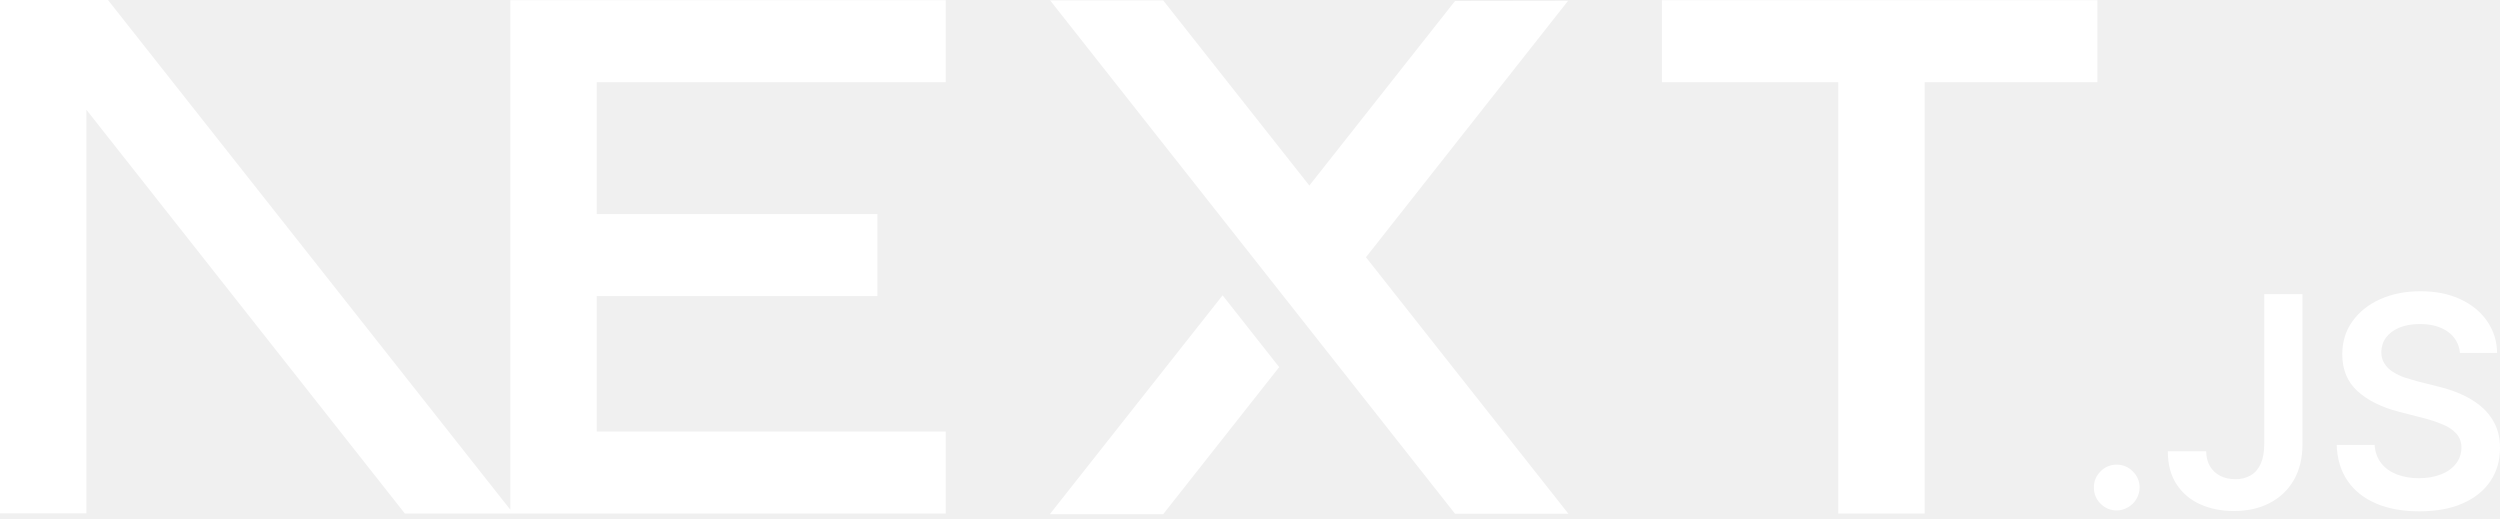
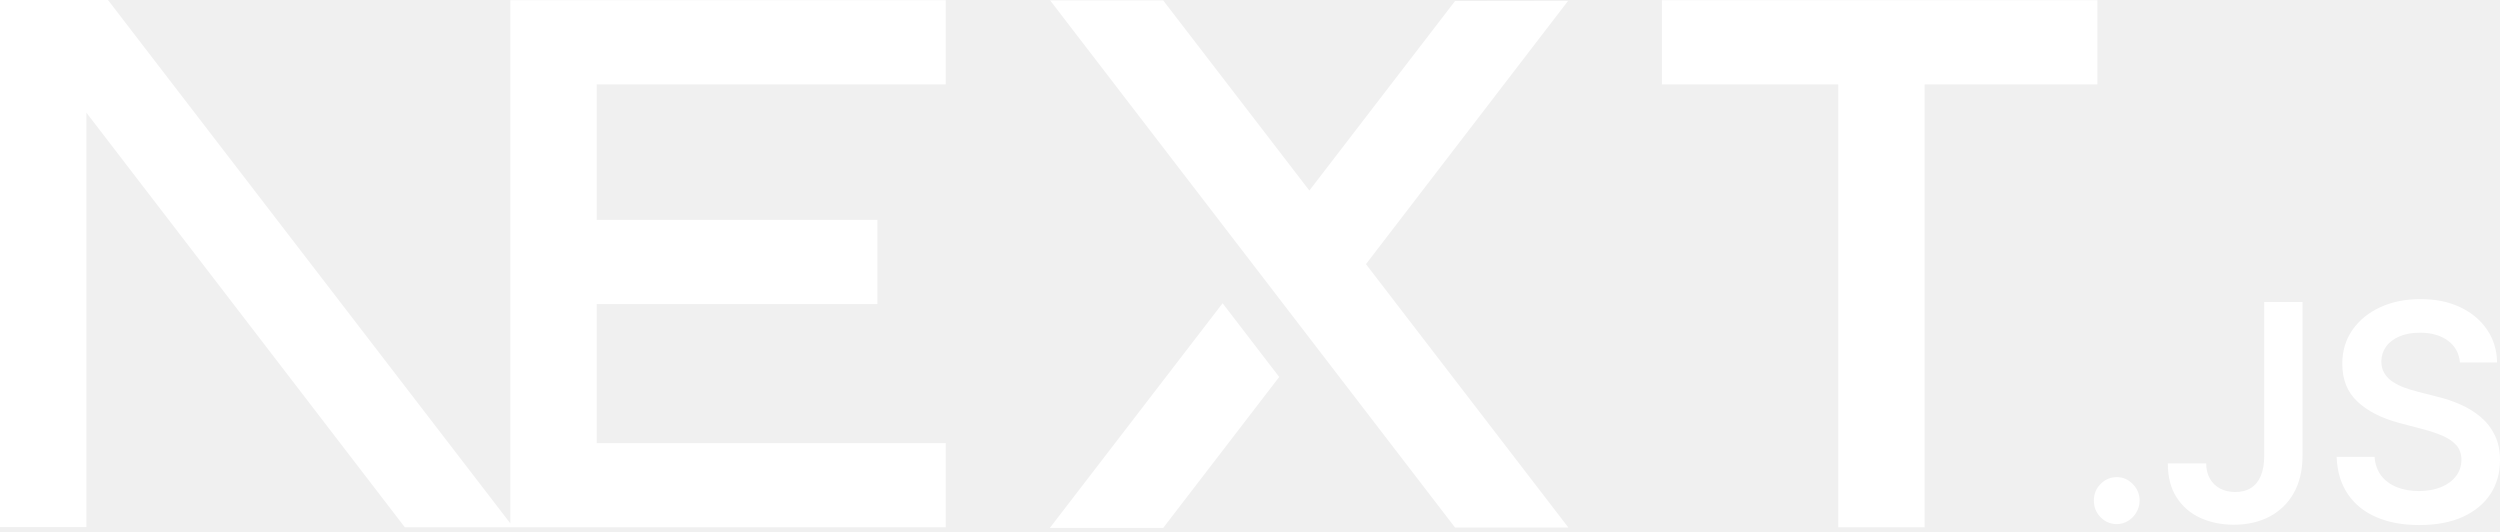
- <svg xmlns="http://www.w3.org/2000/svg" width="111" height="23" fill="none">
-   <g clip-path="url(#A)">
-     <path d="M93.124.01v3.64h-7.67v19.151h-3.835V3.65h-7.829V.01h19.334zm.862 20.62a.97.97 0 0 1 .707.298c.203.198.304.436.307.713-.001.182-.05.36-.143.515s-.219.28-.372.368-.323.14-.499.139c-.281 0-.52-.099-.72-.298s-.299-.439-.297-.724c-.002-.277.097-.515.297-.713a.98.98 0 0 1 .72-.298zm-76.01 2.171L3.835 4.872v17.92H0V0h4.794l17.865 22.631V3.65L22.658.01h19.334v3.64H26.494v5.856h12.463v3.64H26.494v6.014h15.498v3.64H17.976zm36.307-9.689l2.513 3.188-5.15 6.529h-5.033l7.67-9.716zM51.646.019l6.489 8.22L64.603.044l5.019-.008-8.974 11.386 8.989 11.388h-5.033L46.627.019h5.019zm48.885 13.041h1.699v6.679c-.002.614-.132 1.139-.387 1.58s-.613.778-1.07 1.016-.988.355-1.593.355c-.553 0-1.049-.102-1.491-.3s-.792-.496-1.05-.888-.387-.88-.387-1.465h1.702c.003.256.06.478.169.663s.264.331.452.426c.195.1.418.149.67.149a1.3 1.3 0 0 0 .697-.175c.19-.115.335-.287.437-.517s.15-.509.153-.844v-6.679zm8.691 2.612a1.26 1.26 0 0 0-.54-.945c-.32-.227-.733-.34-1.239-.34-.356 0-.663.055-.917.162s-.452.256-.588.441-.202.397-.208.635c0 .198.047.371.138.514.094.15.221.277.372.368.163.105.337.19.519.253l.577.172.886.222c.356.084.702.196 1.032.34s.629.321.891.538a2.42 2.42 0 0 1 .624.784c.153.306.231.663.231 1.076 0 .556-.14 1.045-.424 1.468s-.691.75-1.226.988-1.177.355-1.936.355c-.733 0-1.372-.115-1.91-.345s-.961-.562-1.265-1-.468-.974-.491-1.604h1.684c.023.329.127.603.304.825s.413.381.699.491a2.75 2.75 0 0 0 .966.162c.372 0 .699-.058.982-.17s.502-.269.66-.473.242-.439.245-.71a.93.93 0 0 0-.216-.617 1.66 1.66 0 0 0-.593-.407 5.96 5.96 0 0 0-.888-.295l-1.076-.277c-.777-.201-1.393-.507-1.842-.917s-.676-.953-.676-1.635c0-.559.151-1.05.455-1.471s.715-.747 1.237-.979 1.117-.35 1.777-.35c.671 0 1.258.115 1.765.35s.904.556 1.192.969a2.49 2.49 0 0 1 .447 1.421h-1.648z" fill="#fff" />
+ <svg xmlns="http://www.w3.org/2000/svg" width="47" height="10" viewBox="0 0 47 10" fill="none">
+   <g clip-path="url(#clip0_34_281)">
+     <path d="M39.431 0.004V1.587H36.183V9.913H34.559V1.587H31.244V0.004H39.431ZM39.796 8.97C39.91 8.97 40.01 9.013 40.095 9.099C40.181 9.185 40.224 9.289 40.225 9.409C40.225 9.488 40.204 9.565 40.164 9.633C40.126 9.699 40.072 9.754 40.007 9.793C39.943 9.833 39.87 9.854 39.796 9.853C39.677 9.853 39.576 9.81 39.491 9.724C39.406 9.637 39.364 9.533 39.365 9.409C39.364 9.289 39.406 9.185 39.491 9.099C39.576 9.013 39.677 8.97 39.796 8.97ZM7.611 9.913L1.624 2.118V9.909H0V0H2.03L9.594 9.839L9.594 1.587L9.594 0.004H17.78V1.587H11.218V4.133H16.495V5.716H11.218V8.331H17.78V9.913H7.611ZM22.985 5.701L24.049 7.087L21.868 9.925H19.737L22.985 5.701ZM21.868 0.008L24.616 3.582L27.355 0.019L29.48 0.016L25.68 4.966L29.486 9.918H27.355L19.743 0.008H21.868ZM42.567 5.678H43.287V8.582C43.286 8.849 43.23 9.077 43.123 9.269C43.014 9.461 42.863 9.608 42.67 9.711C42.477 9.813 42.251 9.865 41.995 9.865C41.761 9.865 41.551 9.821 41.364 9.735C41.176 9.649 41.028 9.519 40.919 9.349C40.809 9.178 40.755 8.966 40.755 8.712H41.476C41.477 8.823 41.501 8.919 41.547 9C41.593 9.08 41.659 9.144 41.739 9.185C41.821 9.228 41.916 9.25 42.023 9.25C42.138 9.25 42.237 9.225 42.317 9.174C42.398 9.124 42.459 9.049 42.502 8.949C42.544 8.85 42.566 8.728 42.567 8.582V5.678ZM46.247 6.814C46.23 6.638 46.153 6.501 46.019 6.403C45.883 6.304 45.708 6.255 45.494 6.255C45.343 6.255 45.213 6.279 45.105 6.326C44.998 6.373 44.914 6.437 44.857 6.518C44.8 6.598 44.771 6.69 44.769 6.794C44.769 6.88 44.788 6.955 44.827 7.017C44.867 7.083 44.921 7.138 44.984 7.178C45.053 7.223 45.127 7.26 45.205 7.288C45.286 7.317 45.367 7.342 45.449 7.363L45.824 7.459C45.975 7.495 46.121 7.544 46.261 7.607C46.4 7.668 46.527 7.746 46.638 7.841C46.749 7.935 46.837 8.048 46.902 8.181C46.967 8.314 47 8.47 47 8.649C47 8.891 46.941 9.103 46.821 9.287C46.701 9.47 46.528 9.613 46.301 9.717C46.076 9.819 45.803 9.871 45.482 9.871C45.171 9.871 44.901 9.821 44.673 9.721C44.444 9.623 44.266 9.477 44.137 9.286C44.008 9.095 43.939 8.863 43.929 8.589H44.642C44.652 8.732 44.696 8.851 44.771 8.948C44.847 9.043 44.946 9.114 45.067 9.161C45.189 9.208 45.325 9.232 45.476 9.232C45.633 9.232 45.772 9.207 45.892 9.158C46.011 9.109 46.104 9.041 46.172 8.952C46.24 8.865 46.274 8.762 46.275 8.644C46.274 8.536 46.243 8.446 46.184 8.375C46.123 8.305 46.039 8.246 45.933 8.198C45.825 8.151 45.7 8.107 45.556 8.07L45.101 7.95C44.772 7.862 44.511 7.729 44.321 7.551C44.13 7.373 44.035 7.137 44.035 6.84C44.035 6.597 44.099 6.384 44.227 6.201C44.355 6.018 44.53 5.876 44.751 5.775C44.973 5.673 45.224 5.623 45.504 5.623C45.788 5.623 46.036 5.673 46.251 5.775C46.465 5.876 46.634 6.017 46.756 6.196C46.878 6.376 46.942 6.581 46.945 6.814H46.247Z" fill="white" />
  </g>
  <defs>
-     <clipPath id="A">
-       <path fill="#fff" d="M0 0h111v23H0z" />
+     <clipPath id="clip0_34_281">
+       <rect width="47" height="10" fill="white" />
    </clipPath>
  </defs>
</svg>
